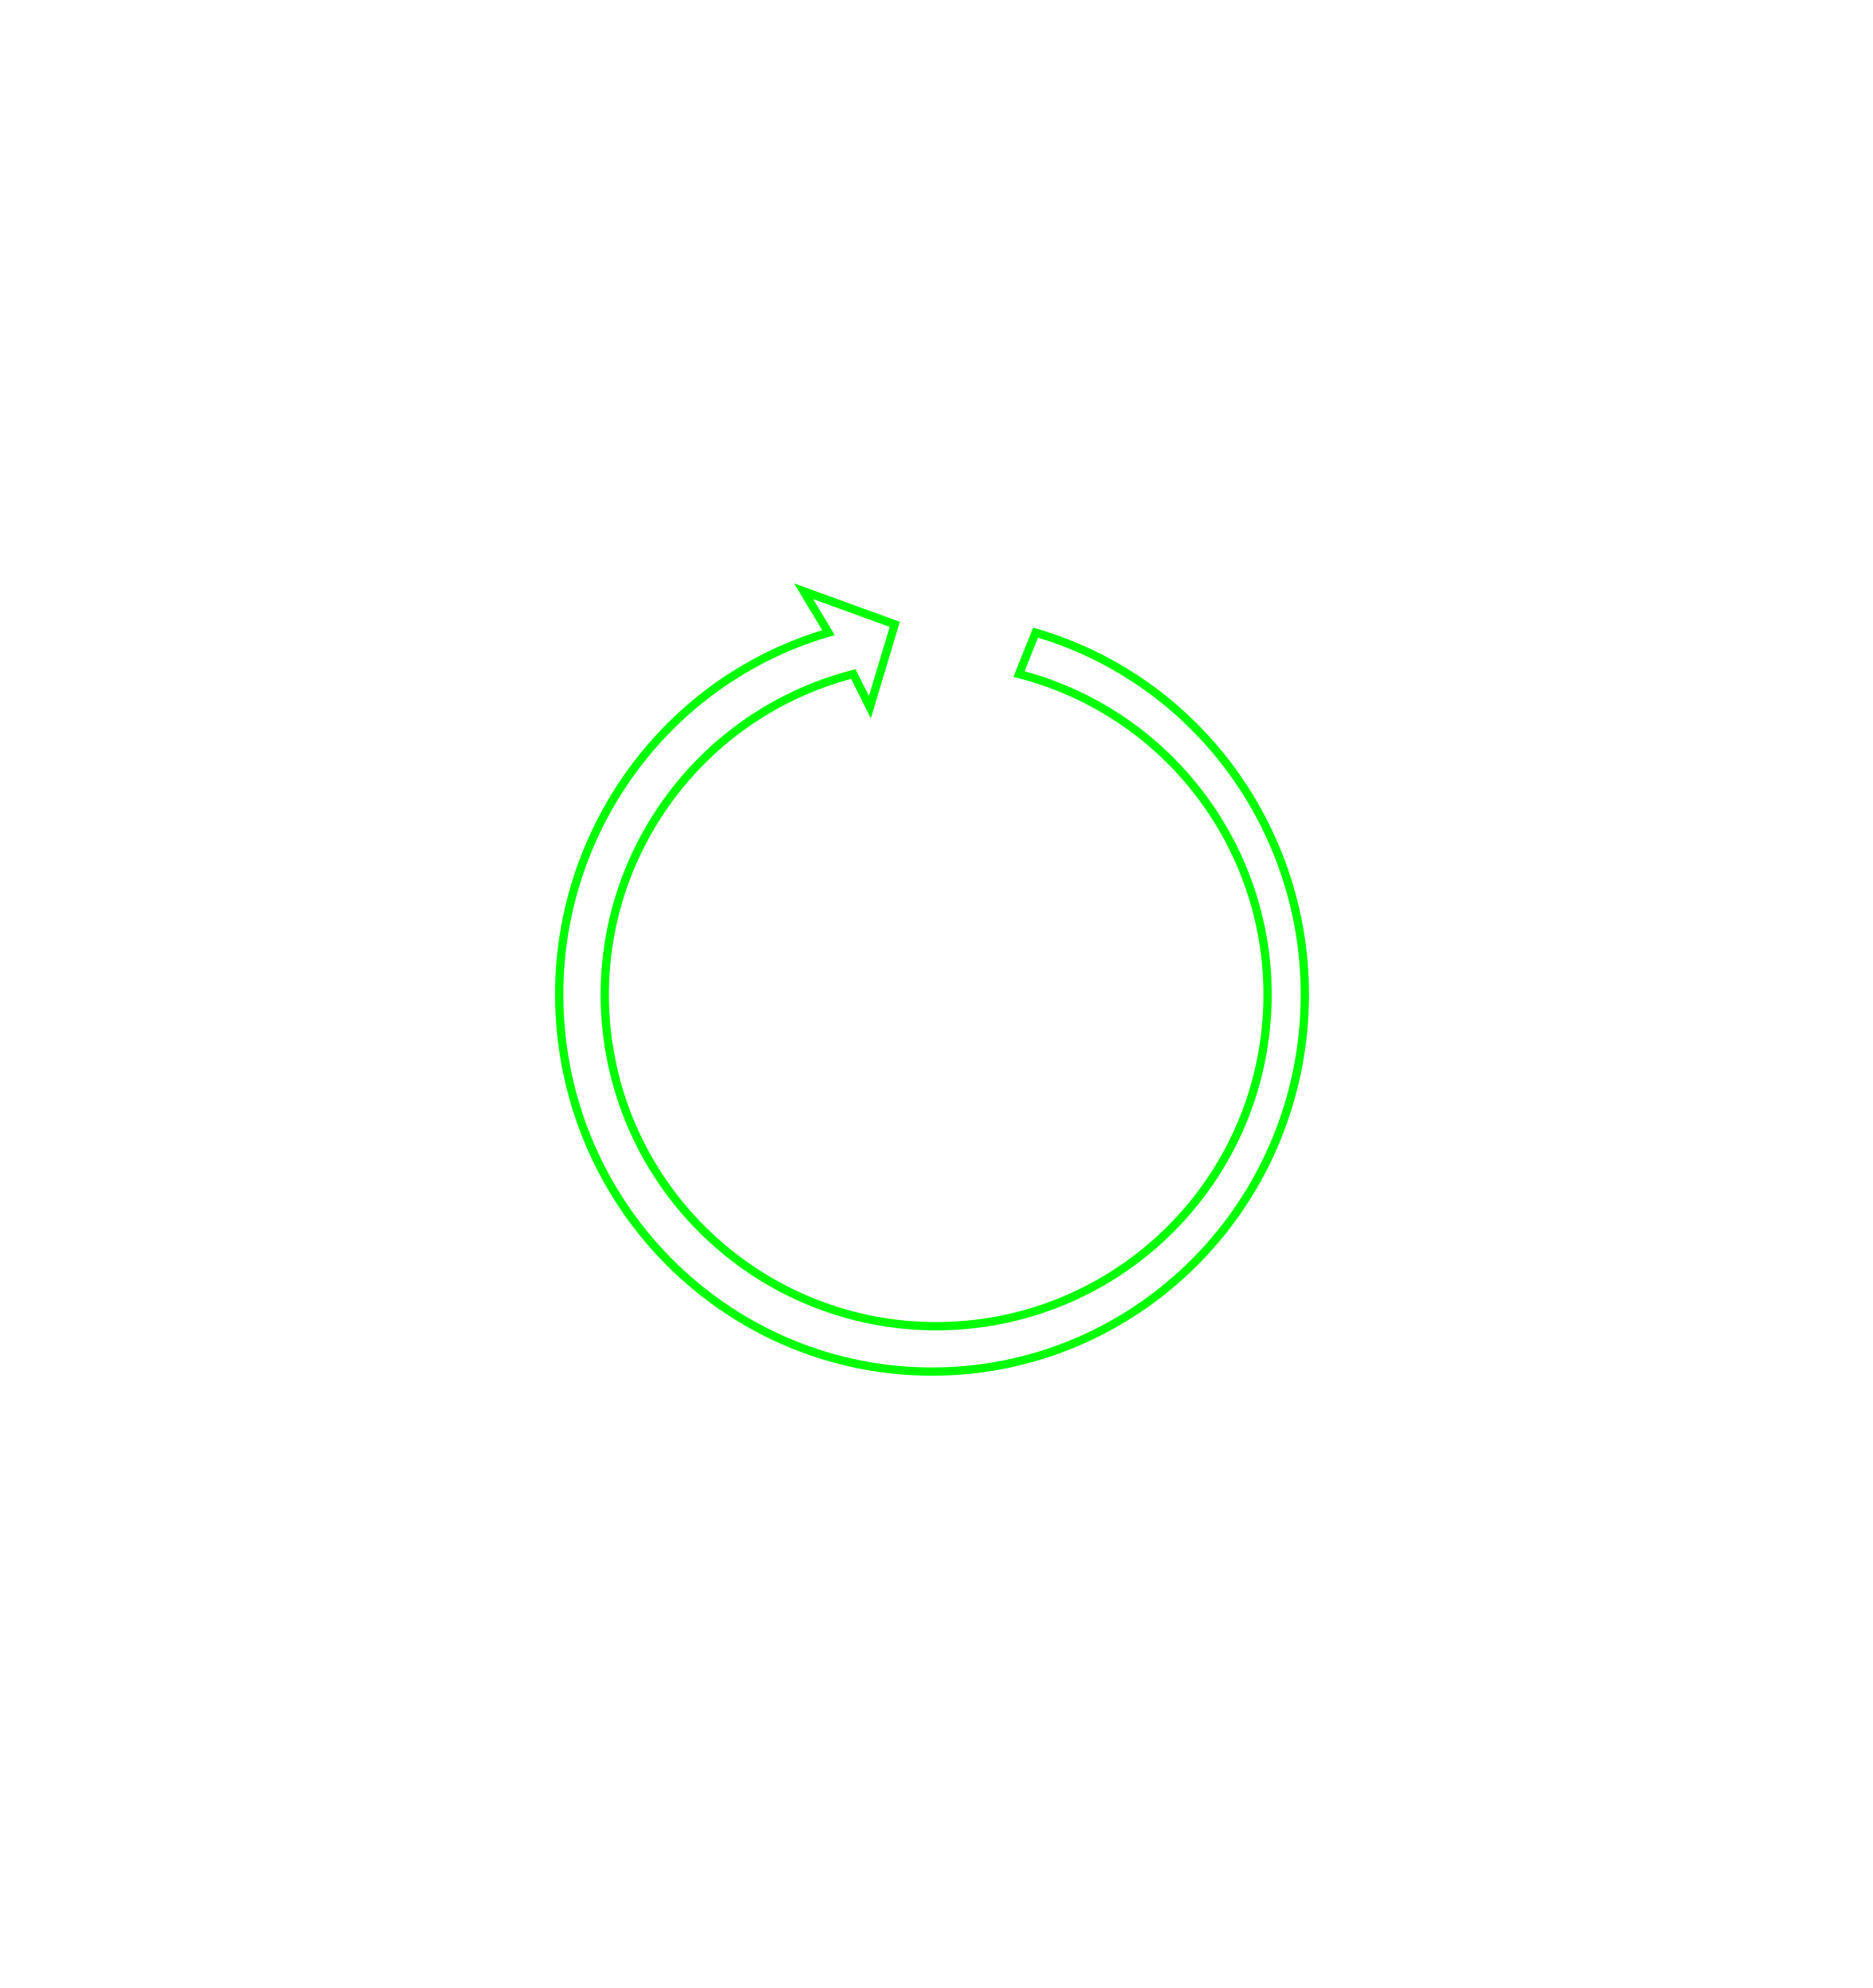
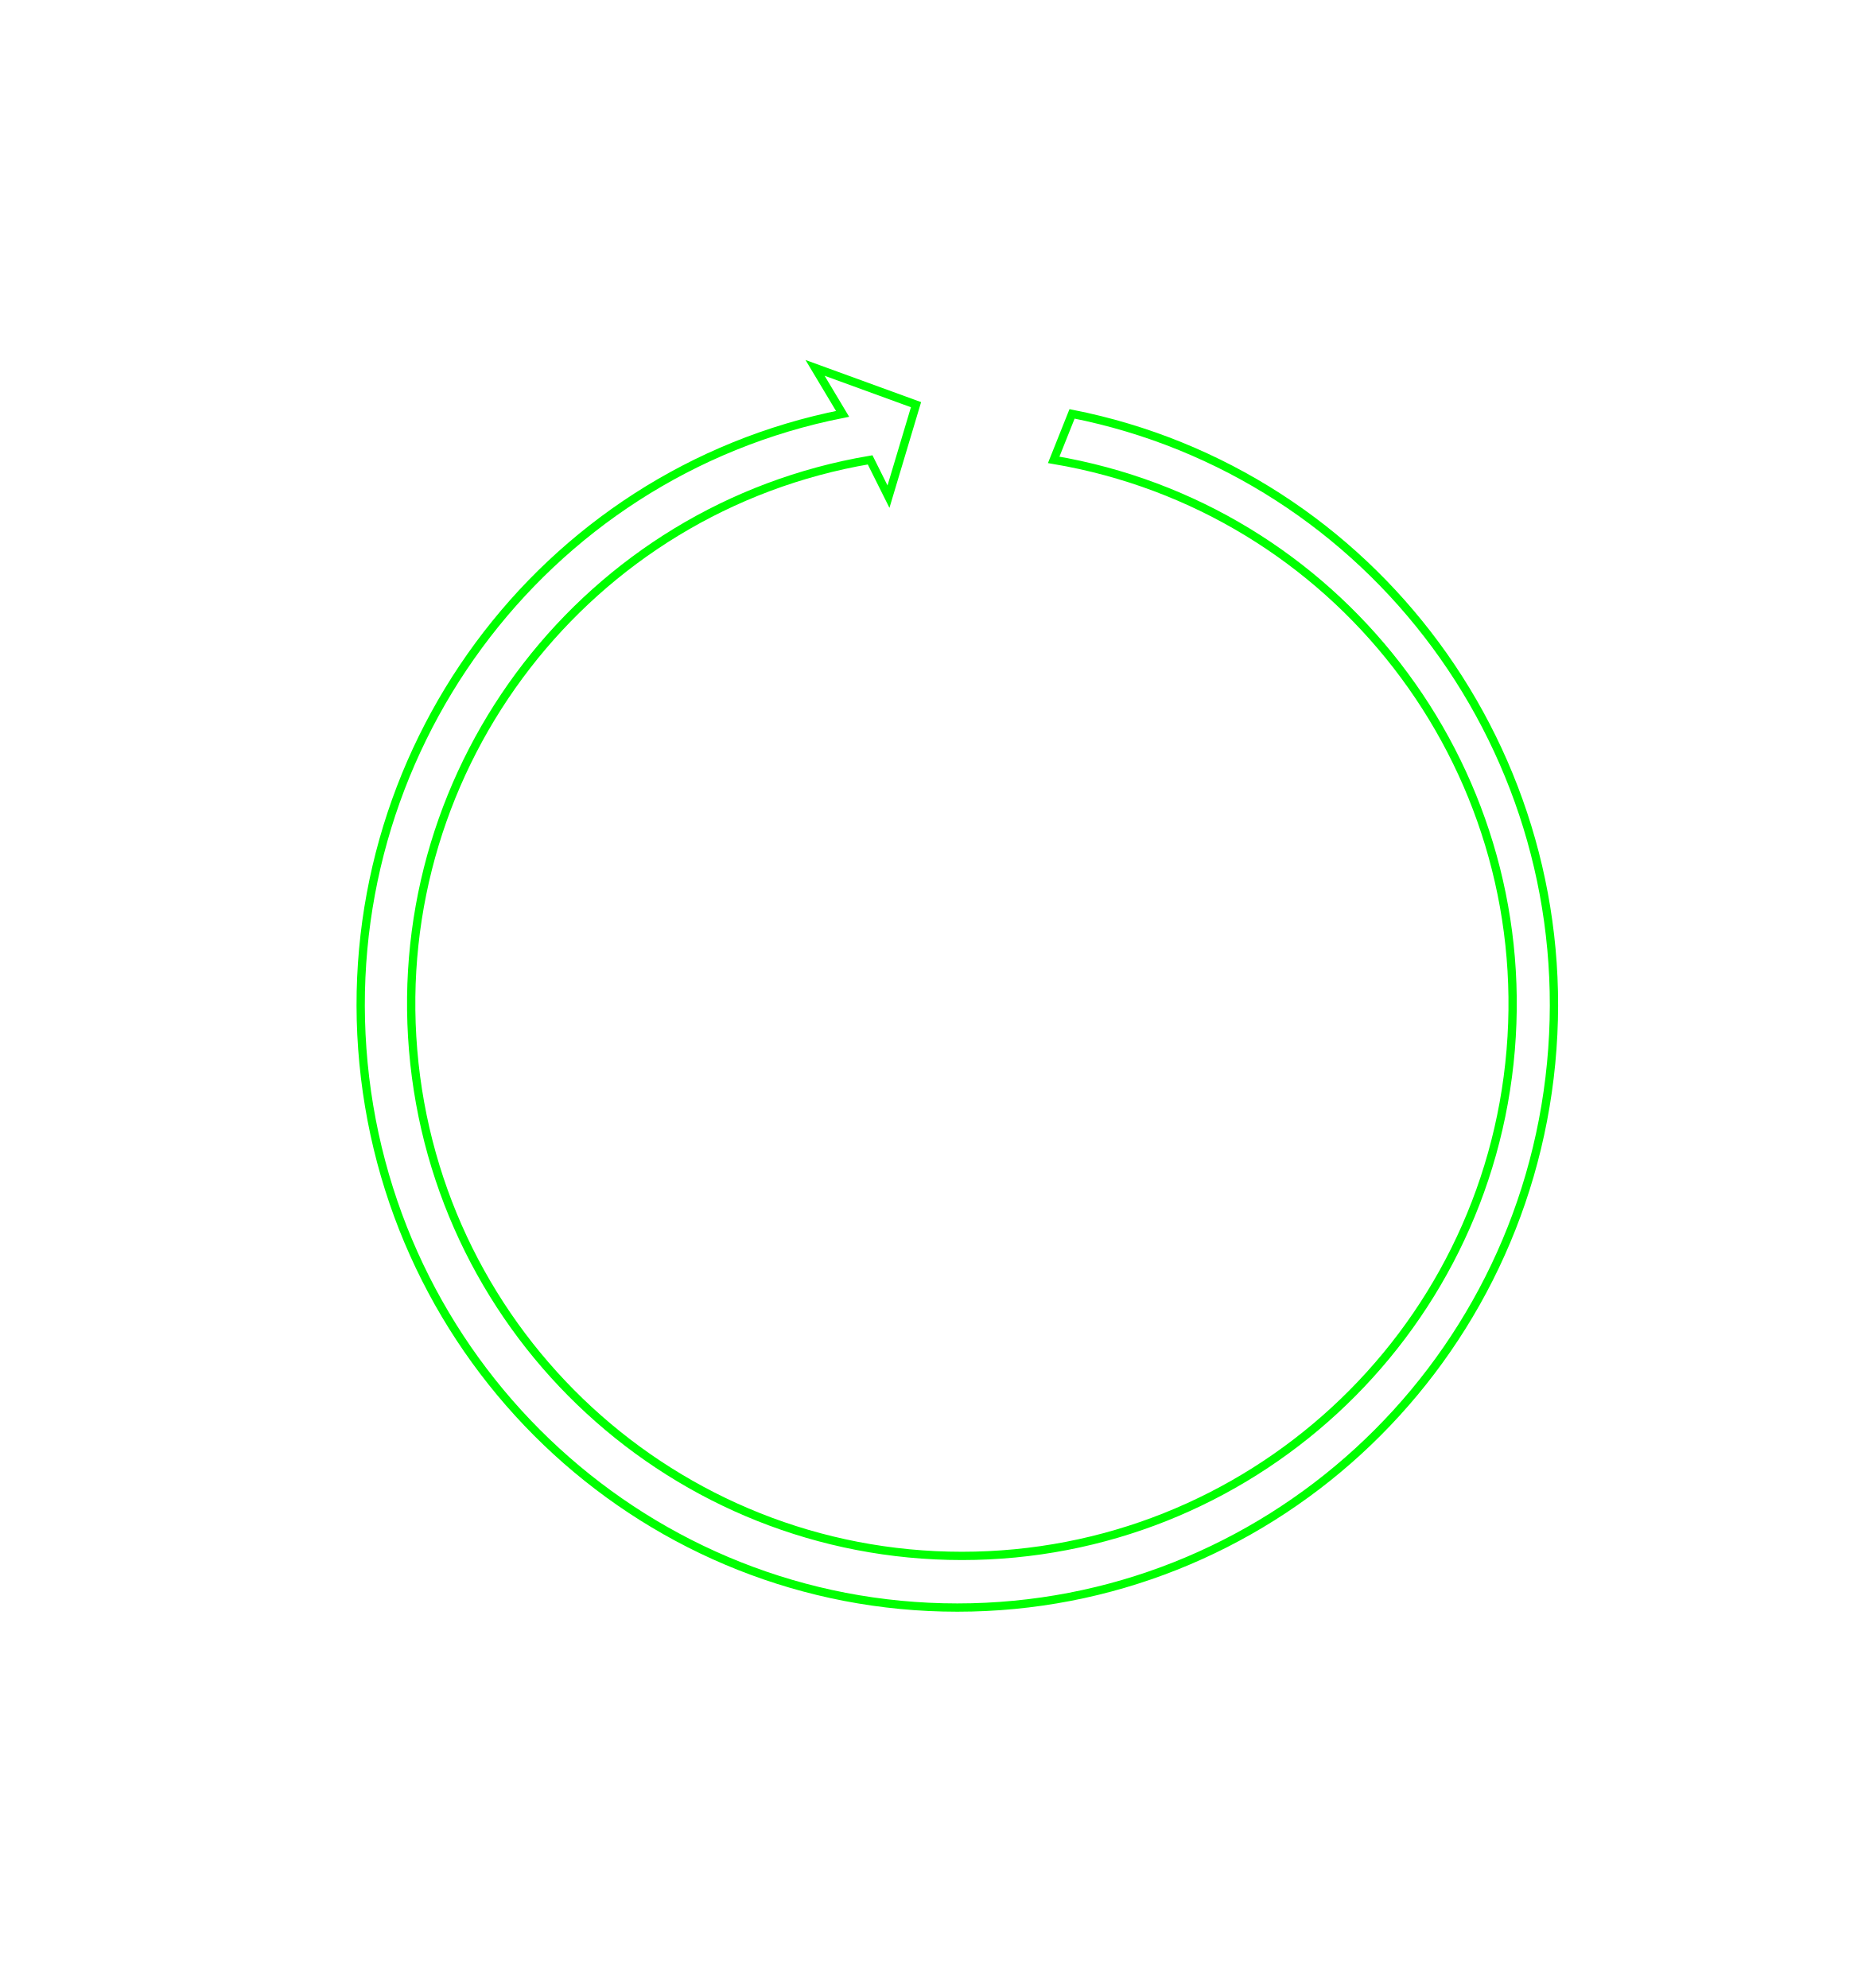
<svg xmlns="http://www.w3.org/2000/svg" width="226" id="svg2" height="240" version="1.1">
  <defs id="defs3031" />
-   <path fill="none" stroke="#00ff00" stroke-width="1" d="M103,81.375   A 40 40 0 1 0 123,81.375   l 2,-5   A 45 45.5 0 1 1 100,76.375   l -3,-5   l 11,4   l -3,10   z" />
+   <path d="m 105.028,55.516 a 66.473,66.626 0 1 0 22.158,0 l 2.216,-5.552 a 72.013,72.733 0 1 1 -27.697,0 l -3.324,-5.552 12.187,4.442 -3.324,11.104 z" style="fill:none;stroke:#00ff00;stroke-width:1" id="path3764" />
</svg>
